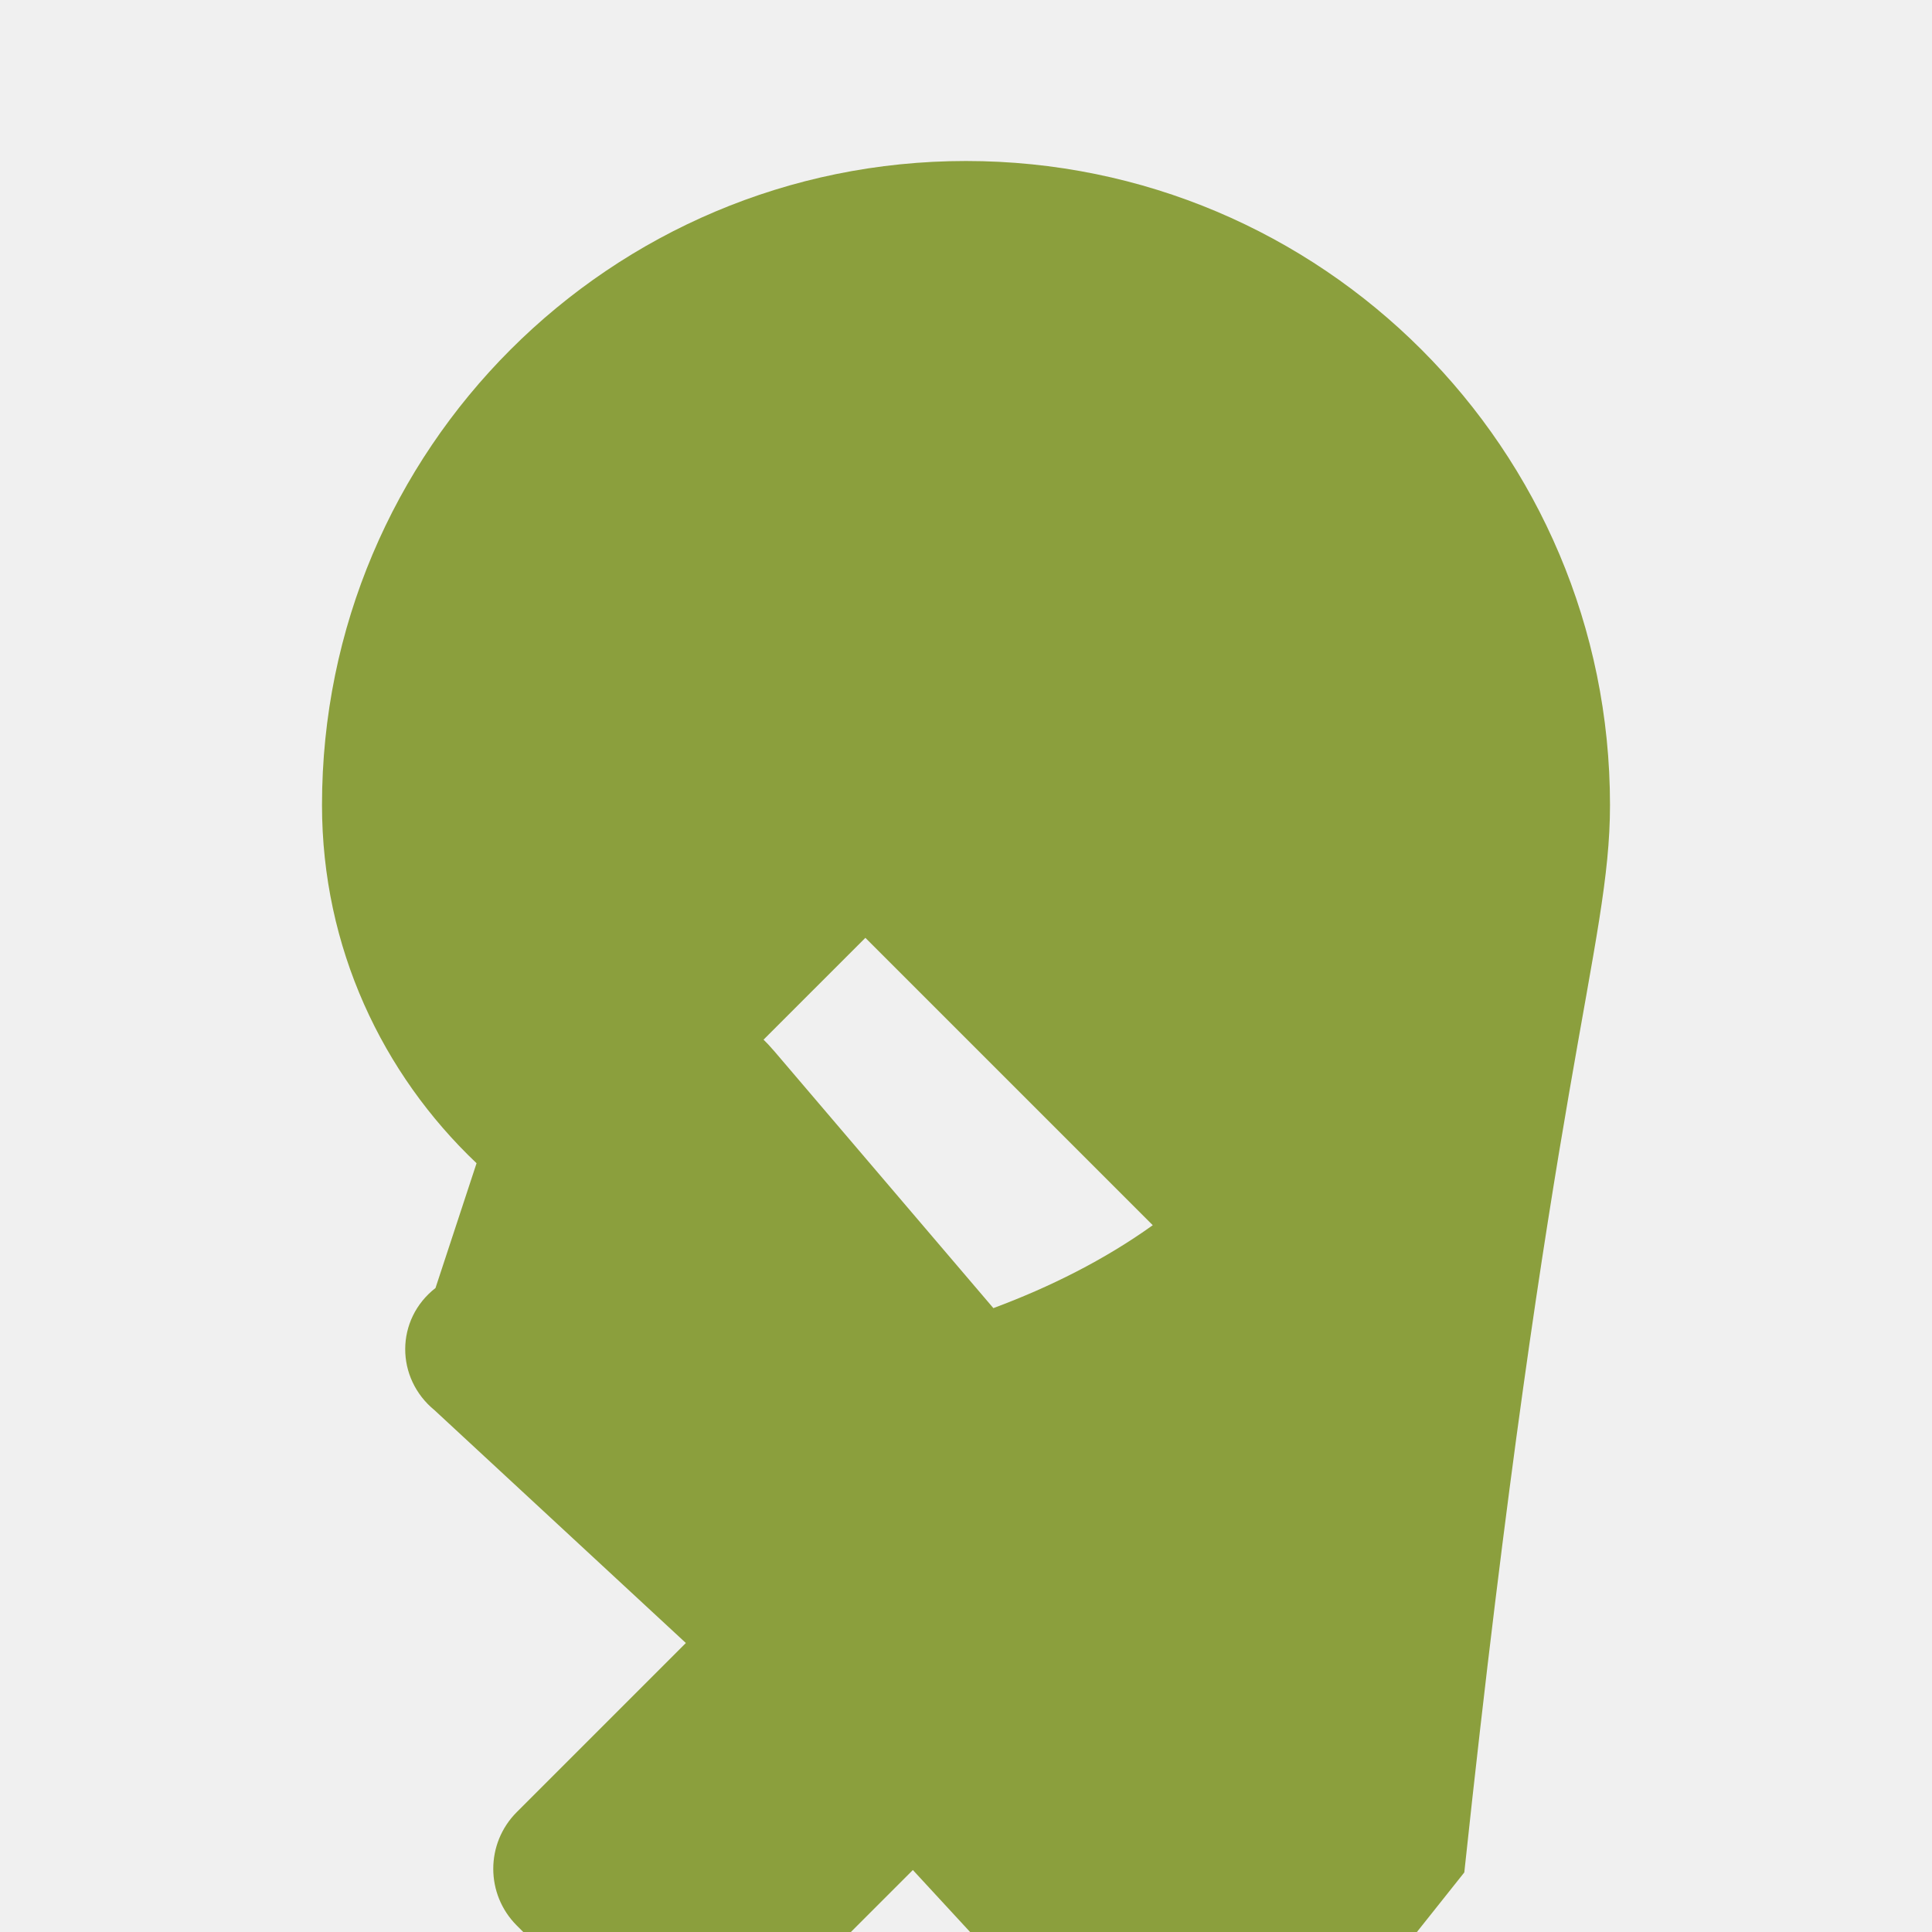
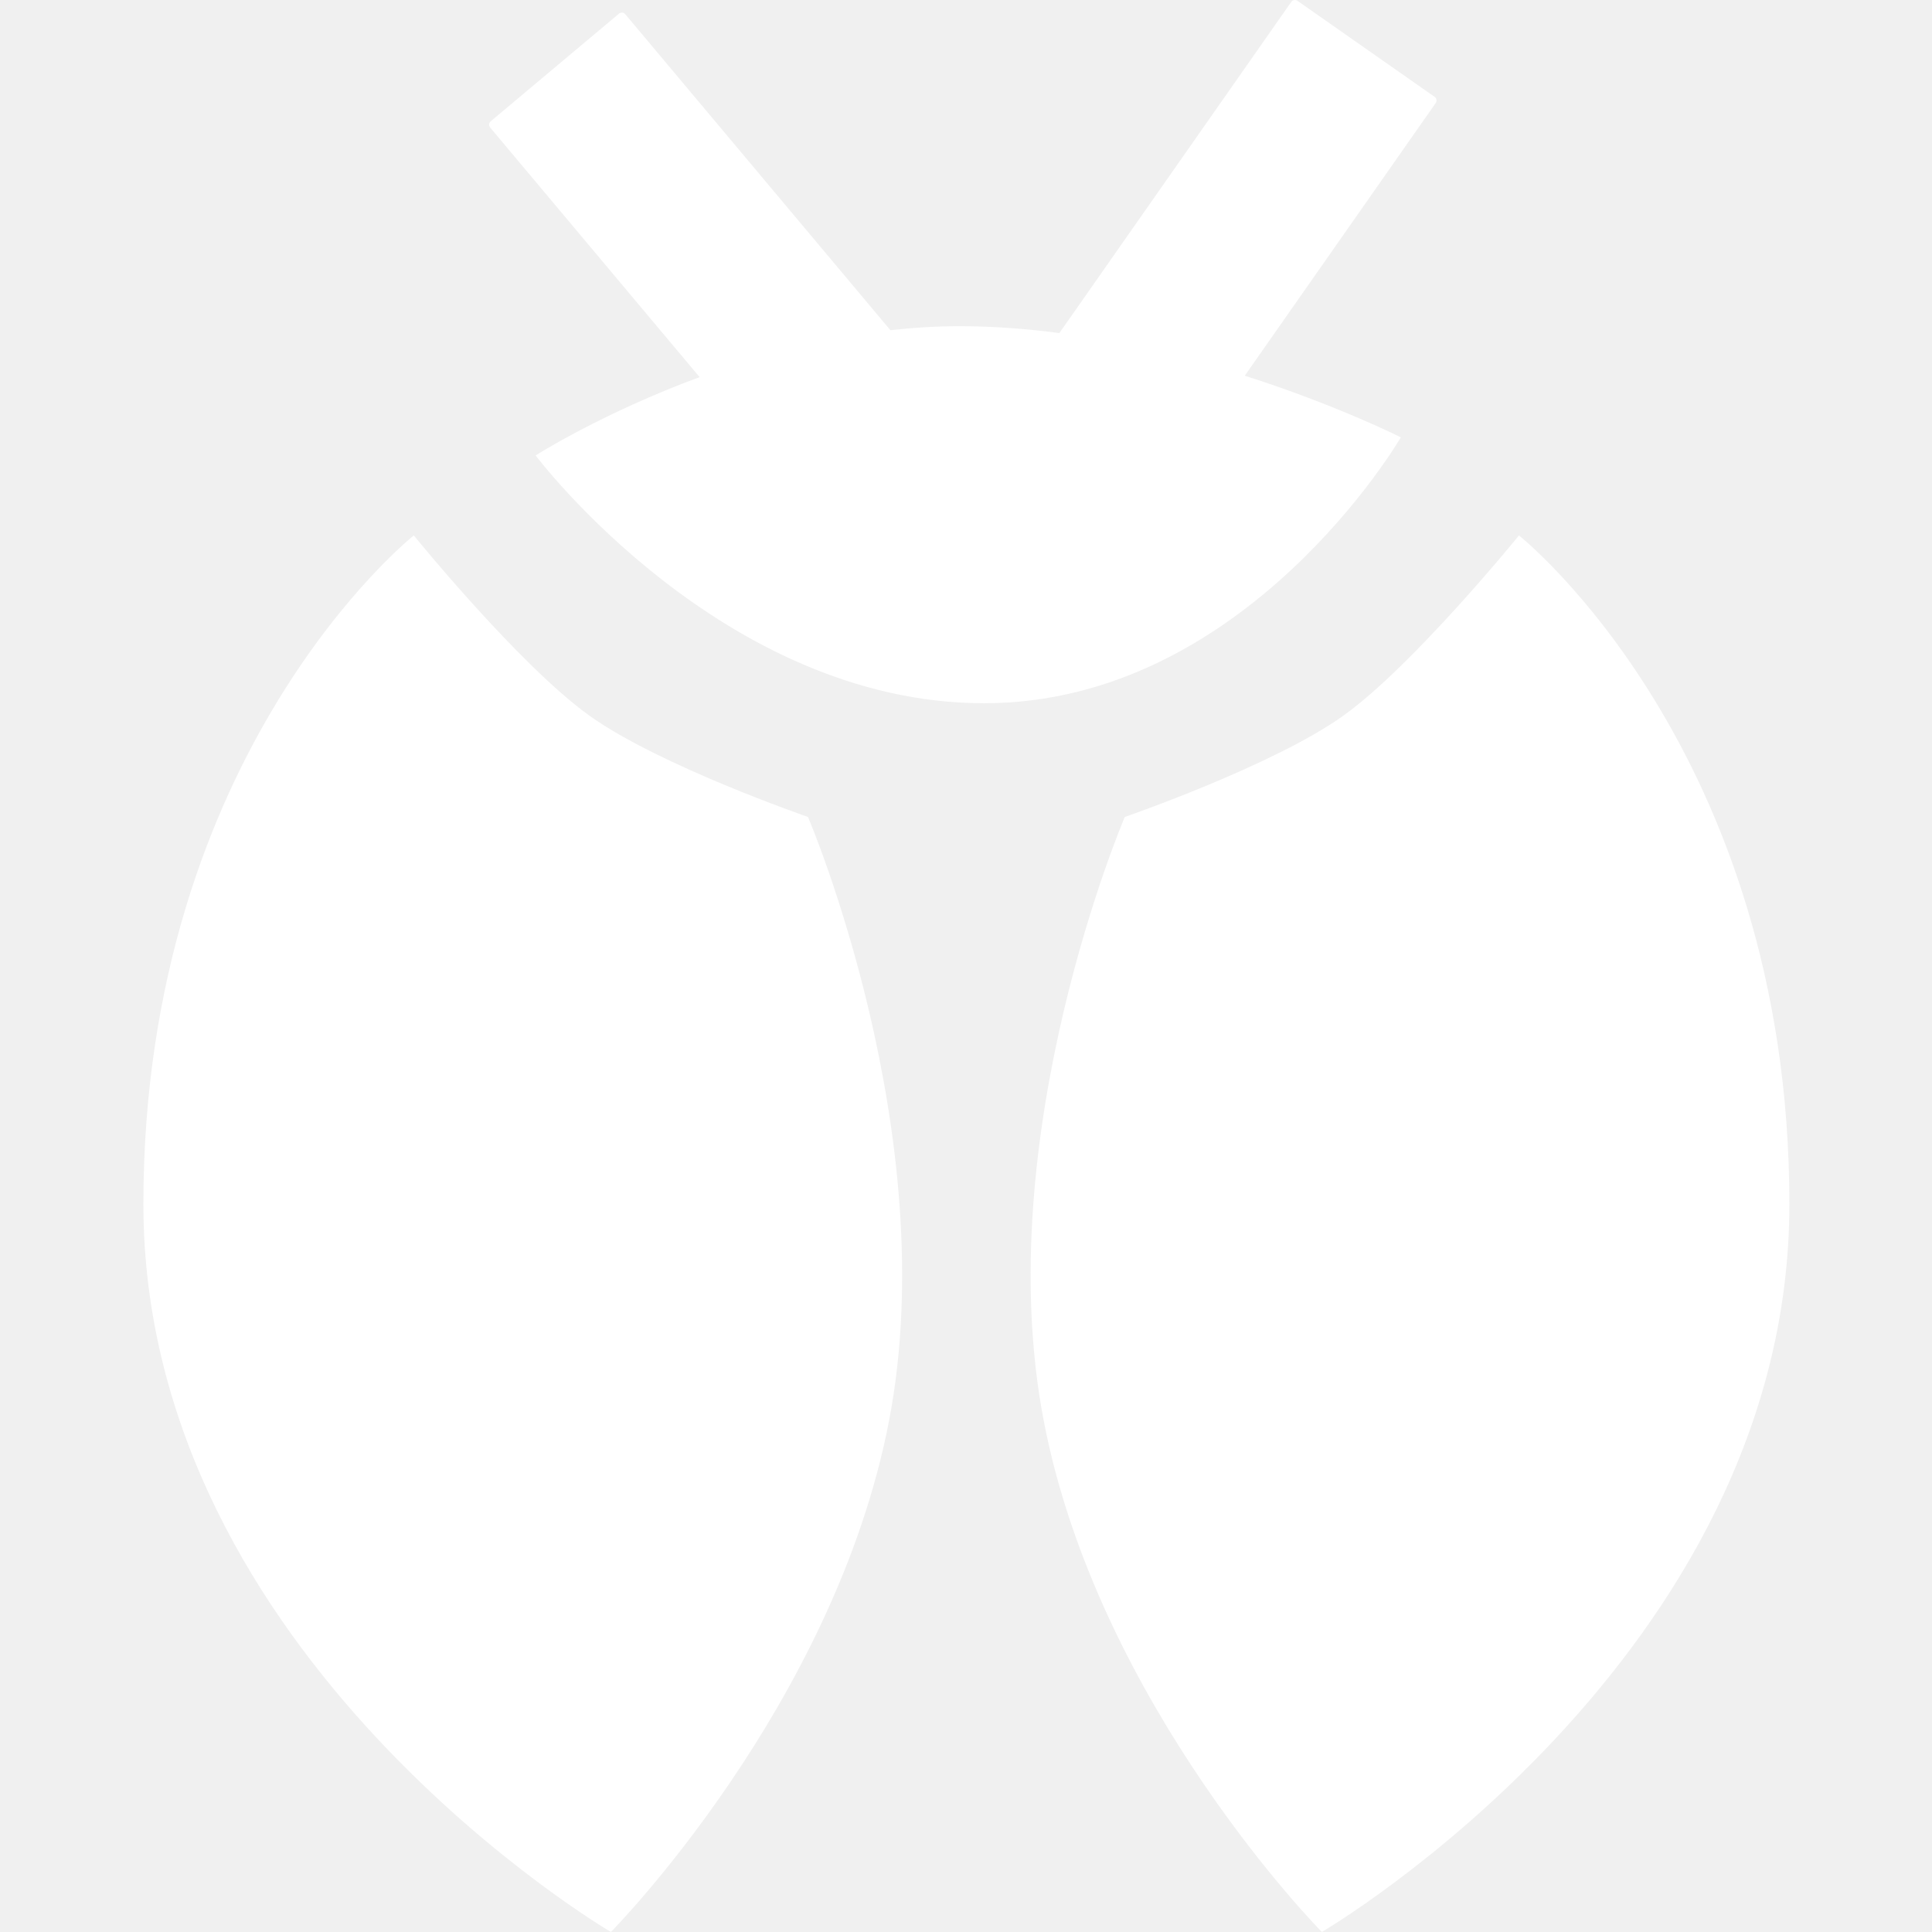
- <svg xmlns="http://www.w3.org/2000/svg" viewBox="0 0 24 24" width="48" height="48">
-   <path fill="none" d="M0 0h24v24H0z" />
-   <path fill="#8B9F3D" d="M12 2C7.58 2 4 5.58 4 10c0 1.77.75 3.34 1.92 4.45L5.41 16c-.5.39-.5 1.12-.01 1.52l3.12 2.89-2.1 2.1c-.39.39-.39 1.02 0 1.41l1.41 1.41c.39.39 1.02.39 1.41 0l2.1-2.1 2.88 3.12c.4.5 1.13.49 1.52-.01l2.45-3.08C19.25 13.34 20 11.77 20 10c0-4.42-3.58-8-8-8zM9.34 13.06l1.41-1.41 3.57 3.57c-.6.43-1.28.77-1.98 1.03l-2.72-3.19c-.41-.48-.97-.77-1.56-.77s-1.15.29-1.56.77L9.34 13.06z" />
+ <svg xmlns="http://www.w3.org/2000/svg" fill="none" height="512" viewBox="0 0 512 512" width="512">
+   <path clip-rule="evenodd" d="m342.198.501c.373-.532 1.105-.661 1.637-.289l36.354 25.456c.532.372.661 1.105.289 1.637l-50.599 72.262c24.599 7.859 41.358 16.336 41.358 16.336s-40.964 70.462-110.443 70.462-118.85-65.672-118.85-65.672 17.506-11.172 43.456-20.754l-55.5-66.141c-.417-.497-.352-1.239.145-1.656l33.997-28.527c.498-.417 1.239-.352 1.656.145l70.272 83.747c6.017-.681 12.147-1.061 18.333-1.061 8.891 0 17.771.676 26.44 1.823zm13.746 189.201c18.541-13.242 46.597-47.804 46.597-47.804s71.664 56.79 71.664 177.206c0 120.415-123.896 192.888-123.896 192.888s-59.195-59.781-73.727-135.562c-14.531-75.781 21.496-159.927 21.496-159.927s39.324-13.559 57.866-26.801zm-199.683 0c-18.541-13.242-46.597-47.804-46.597-47.804s-71.664 56.79-71.664 177.206c0 120.415 123.896 192.888 123.896 192.888s59.195-59.781 73.727-135.562c14.531-75.781-21.496-159.927-21.496-159.927s-39.324-13.559-57.866-26.801z" fill="#fff" fill-rule="evenodd" />
</svg>
